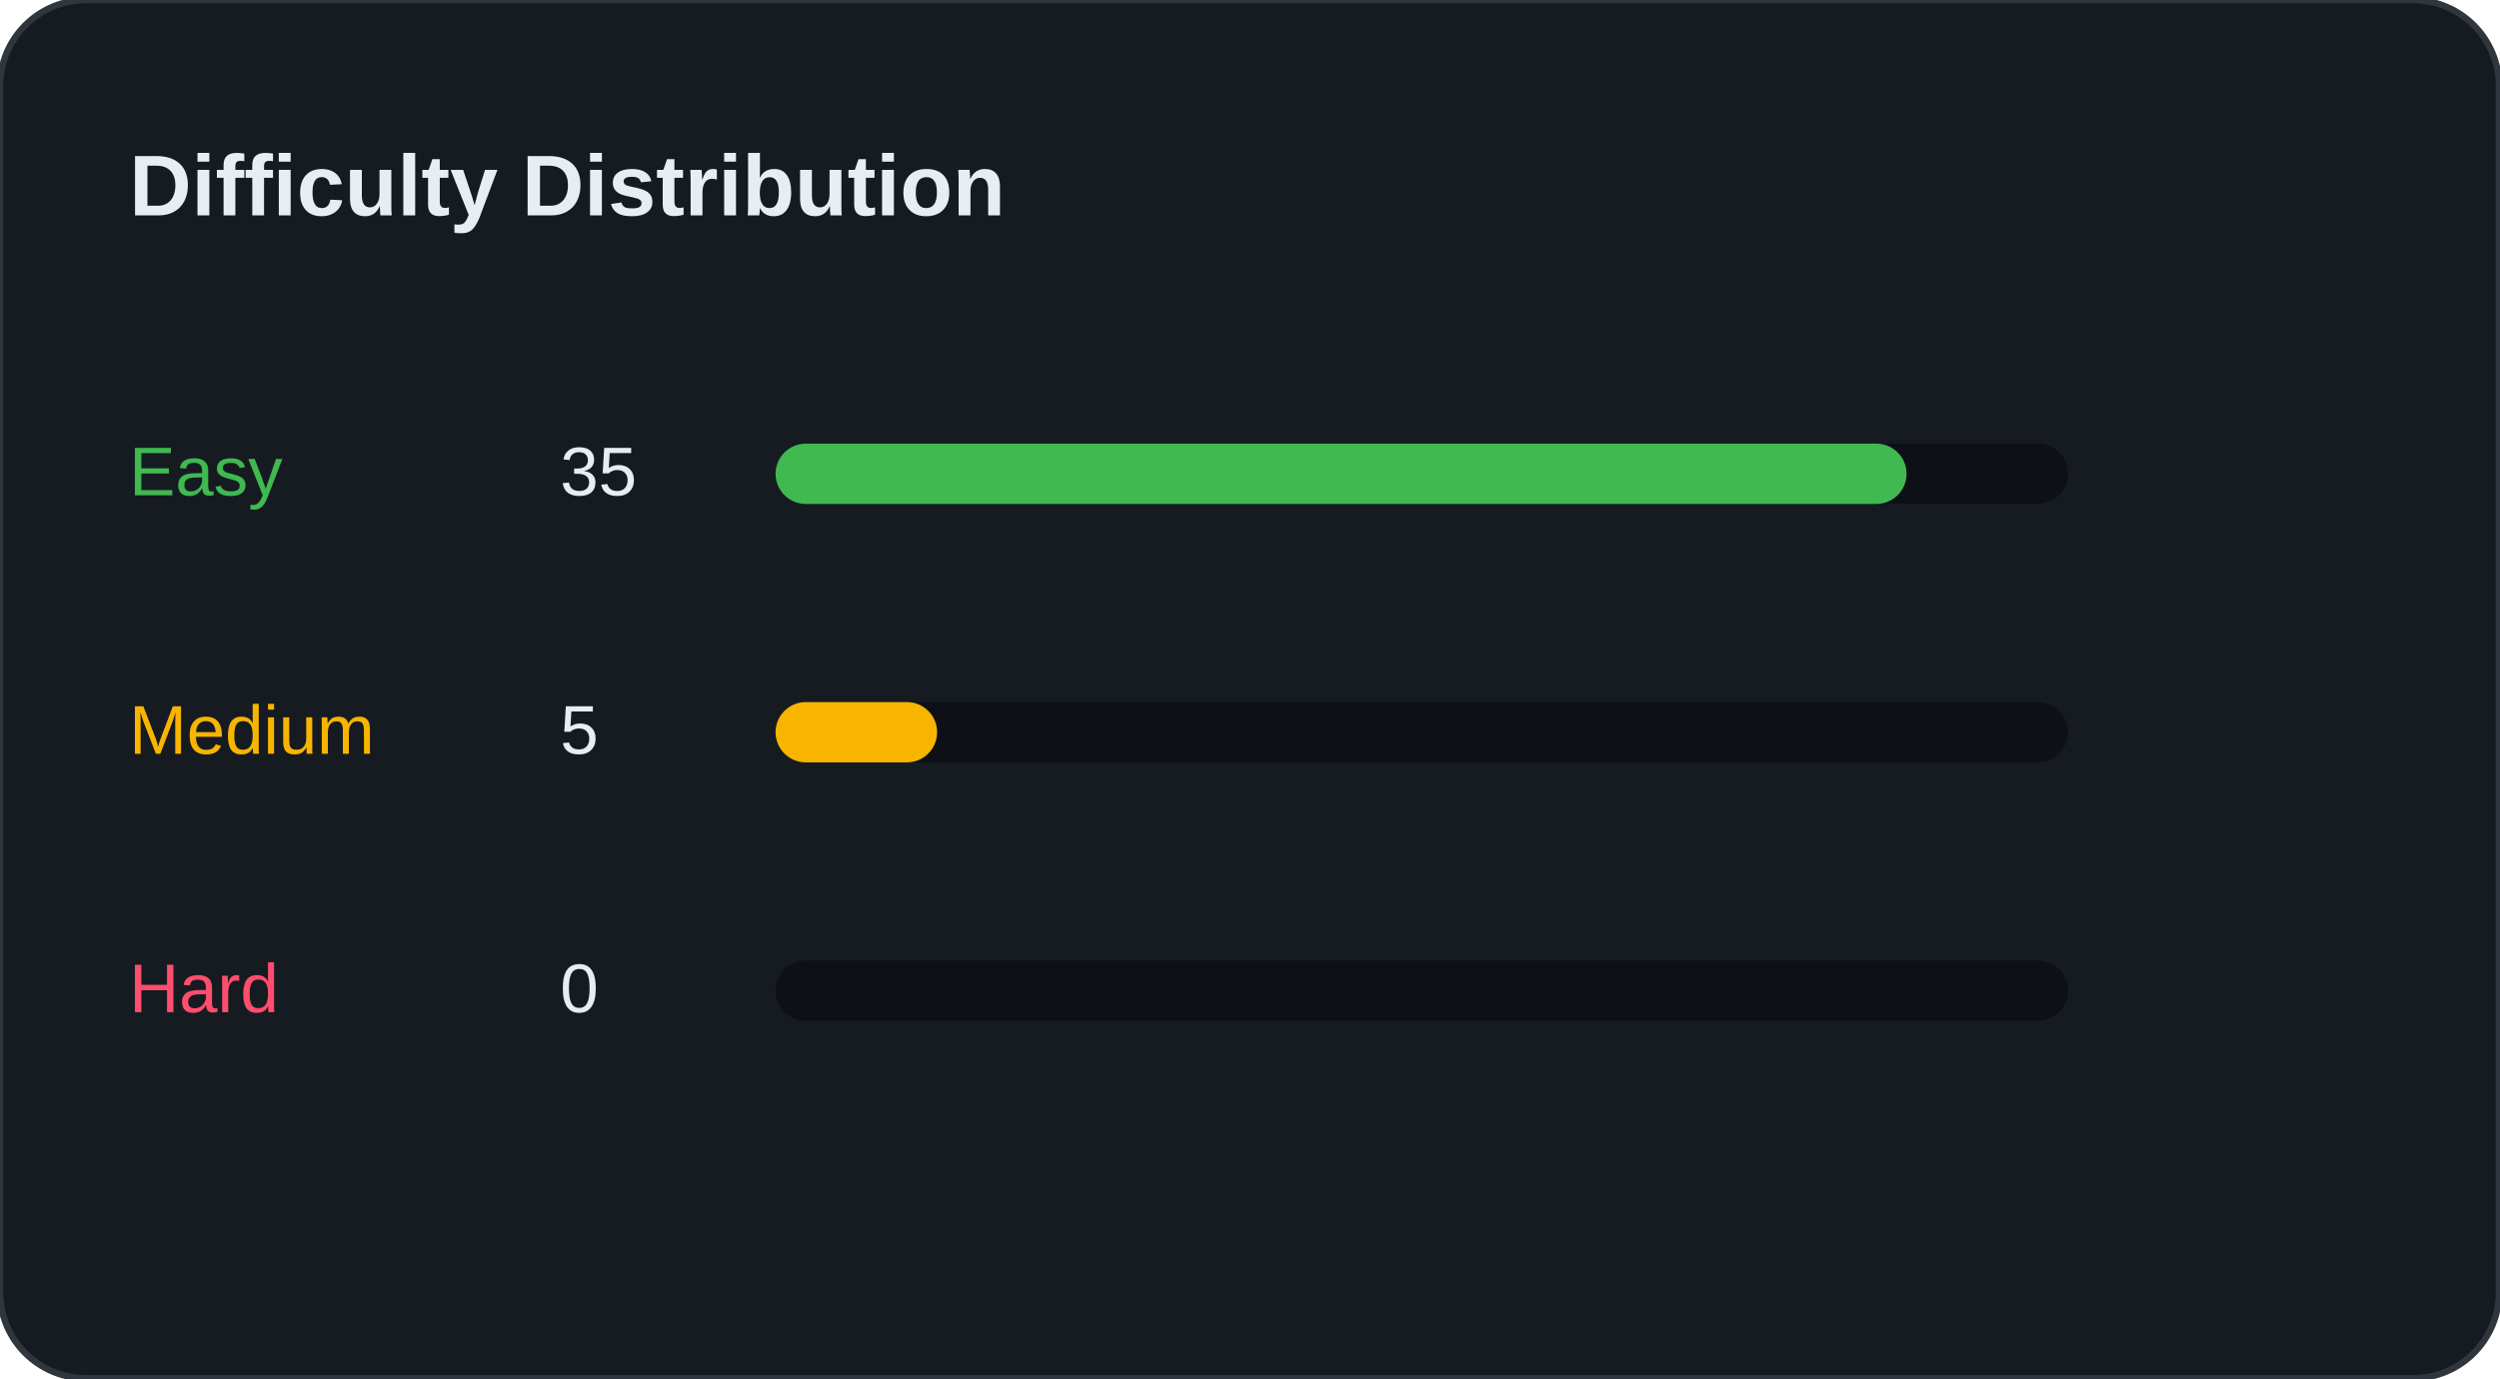
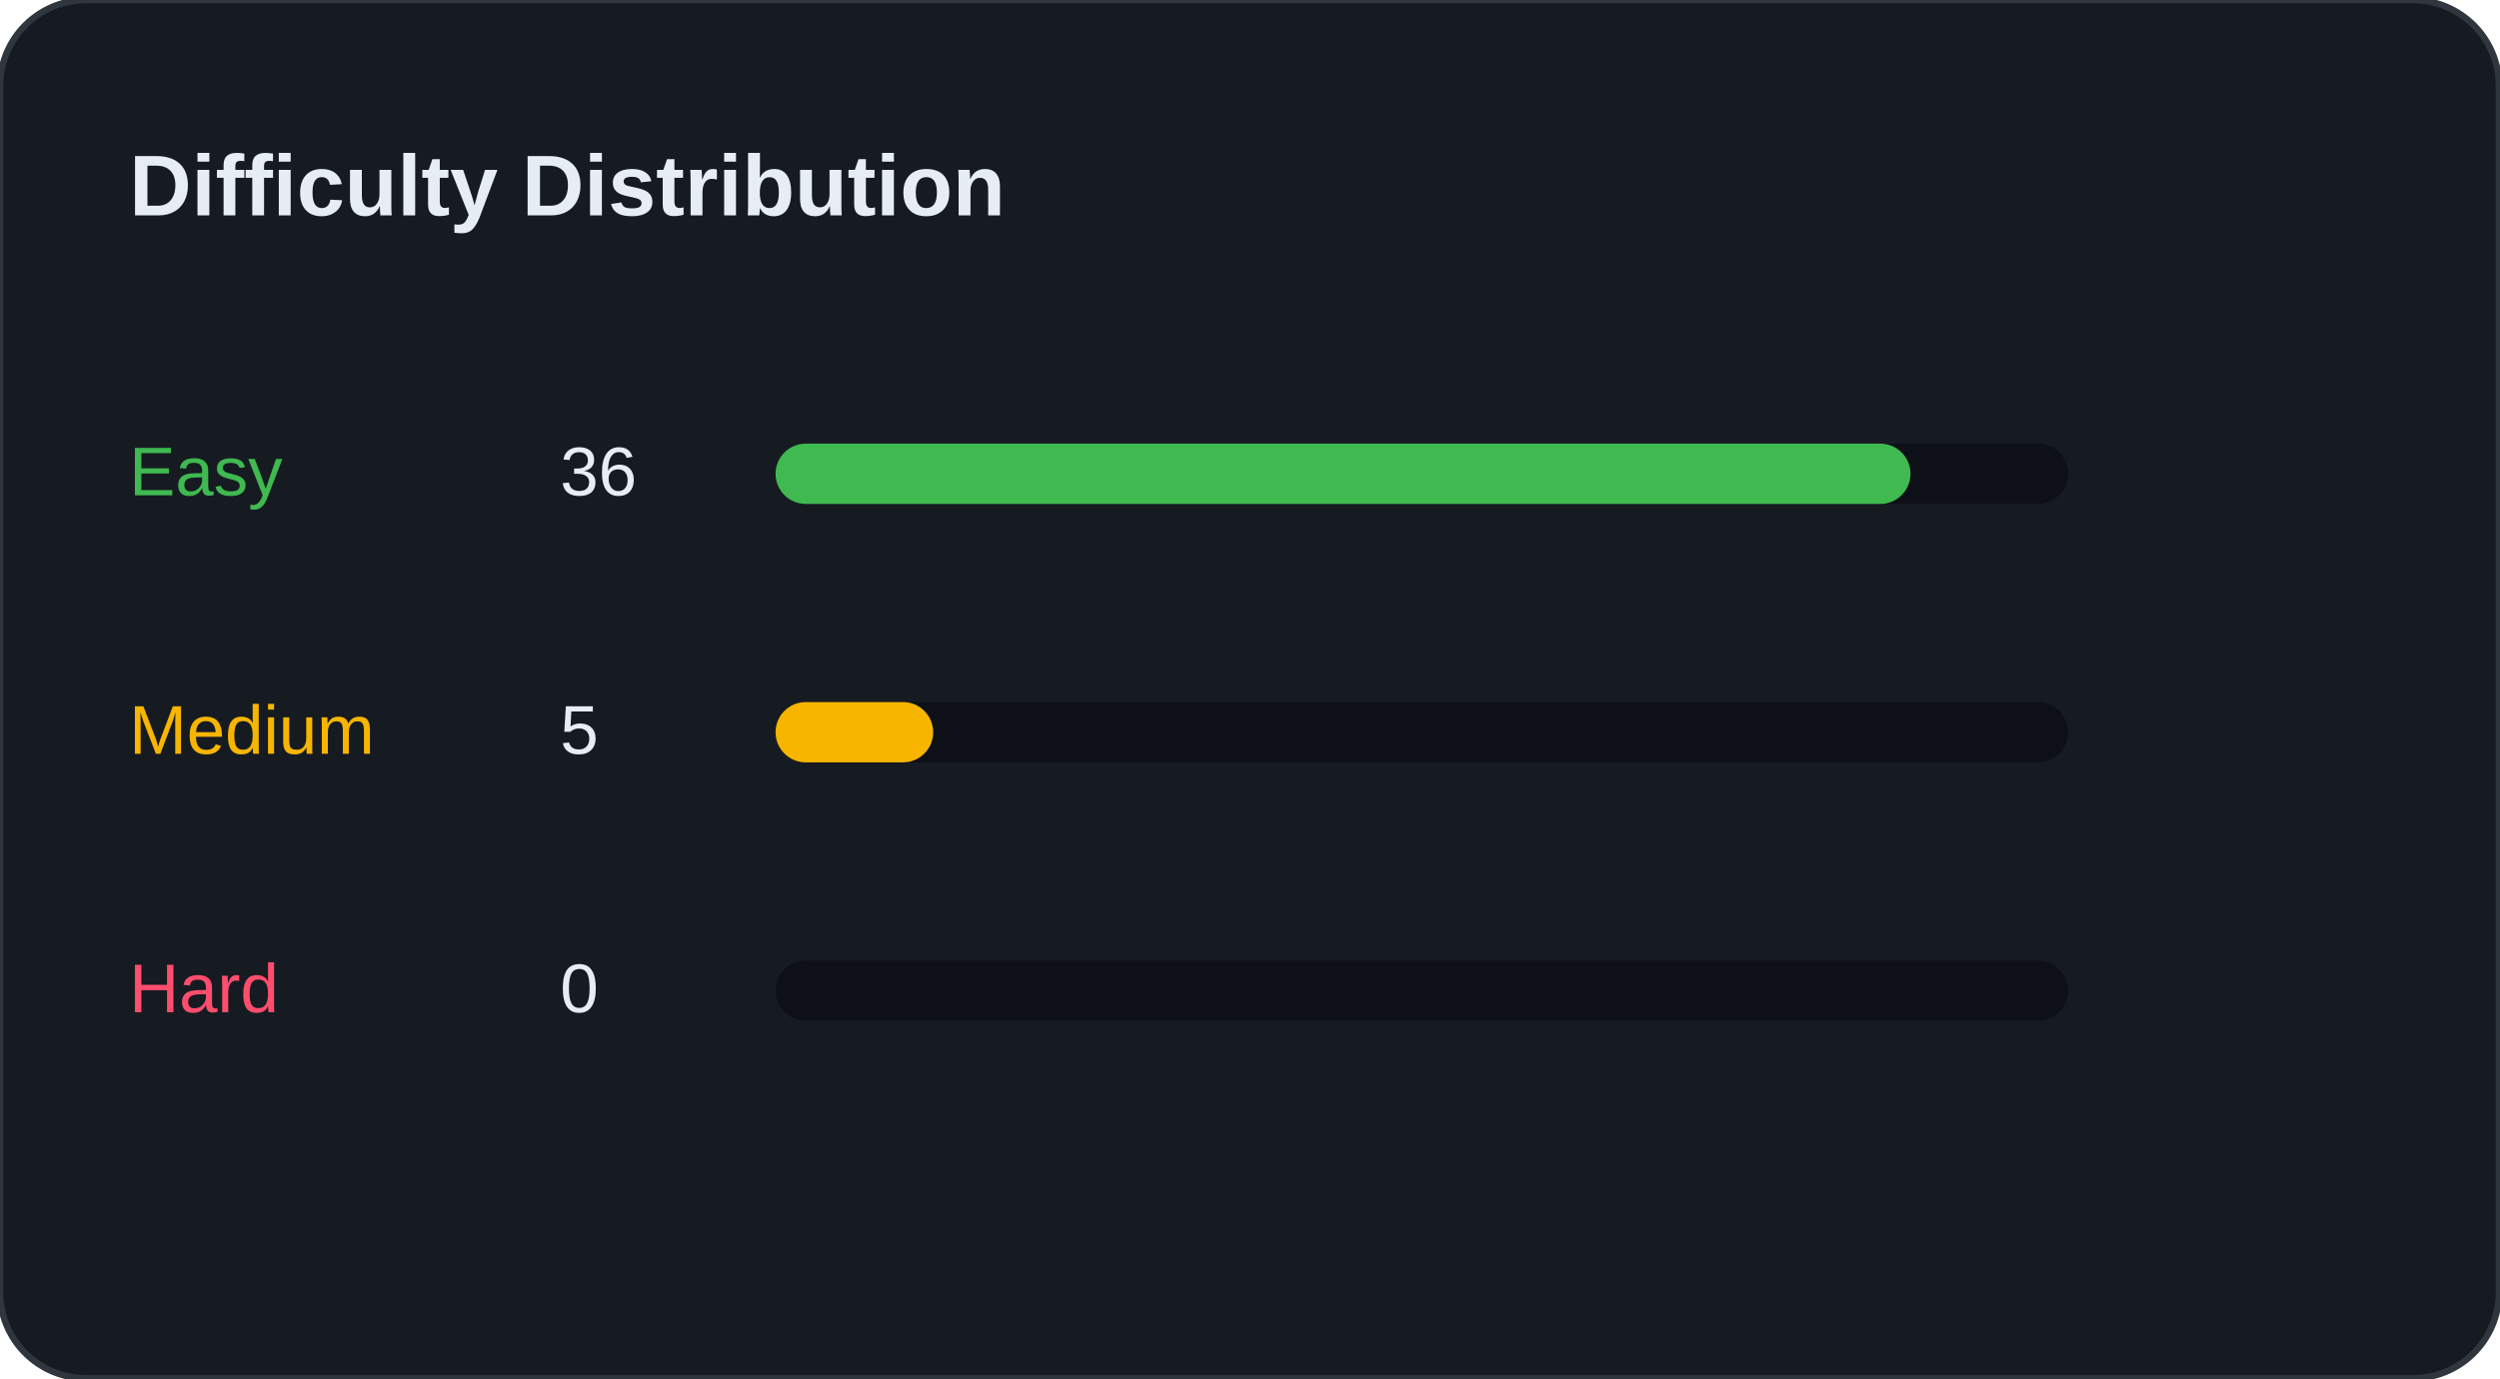
<svg xmlns="http://www.w3.org/2000/svg" width="100%" viewBox="0 0 580 320" preserveAspectRatio="xMidYMid meet">
  <rect width="580" height="320" rx="20" fill="#161B22" stroke="#30363D" stroke-width="1.5" />
  <text x="30" y="50" font-family="Segoe UI, Arial, sans-serif" font-size="20" font-weight="bold" fill="#E6EDF3">Difficulty Distribution</text>
  <g transform="translate(30, 100)">
    <text x="0" y="15" font-family="Segoe UI, Arial, sans-serif" font-size="16" fill="#3FB950">Easy</text>
-     <text x="100" y="15" font-family="Segoe UI, Arial, sans-serif" font-size="16" fill="#E6EDF3">35</text>
+     <text x="100" y="15" font-family="Segoe UI, Arial, sans-serif" font-size="16" fill="#E6EDF3">36</text>
    <rect x="150" y="3" width="300" height="14" rx="7" fill="#0D1117" />
-     <rect x="150" y="3" width="262.5" height="14" rx="7" fill="#3FB950" />
+     <rect x="150" y="3" width="263.415" height="14" rx="7" fill="#3FB950" />
  </g>
  <g transform="translate(30, 160)">
    <text x="0" y="15" font-family="Segoe UI, Arial, sans-serif" font-size="16" fill="#F7B500">Medium</text>
    <text x="100" y="15" font-family="Segoe UI, Arial, sans-serif" font-size="16" fill="#E6EDF3">5</text>
    <rect x="150" y="3" width="300" height="14" rx="7" fill="#0D1117" />
-     <rect x="150" y="3" width="37.5" height="14" rx="7" fill="#F7B500" />
+     <rect x="150" y="3" width="36.585" height="14" rx="7" fill="#F7B500" />
  </g>
  <g transform="translate(30, 220)">
    <text x="0" y="15" font-family="Segoe UI, Arial, sans-serif" font-size="16" fill="#FF4D6D">Hard</text>
    <text x="100" y="15" font-family="Segoe UI, Arial, sans-serif" font-size="16" fill="#E6EDF3">0</text>
    <rect x="150" y="3" width="300" height="14" rx="7" fill="#0D1117" />
    <rect x="150" y="3" width="0" height="14" rx="7" fill="#FF4D6D" />
  </g>
</svg>
